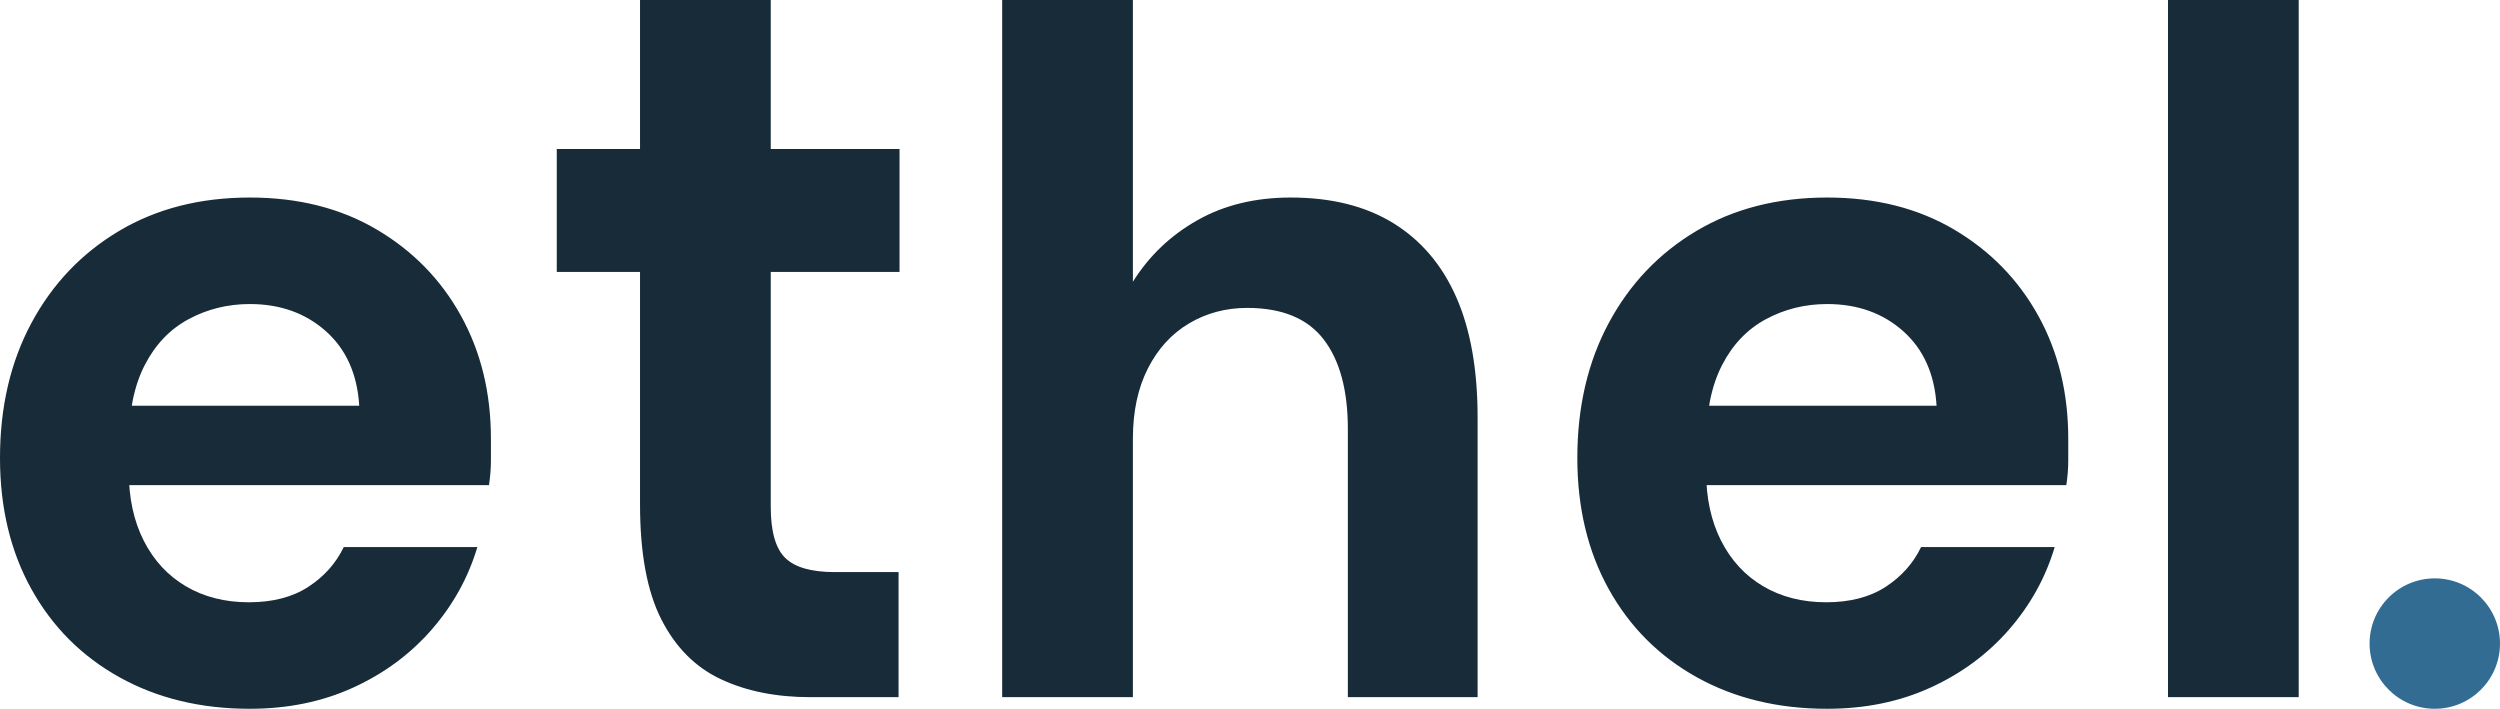
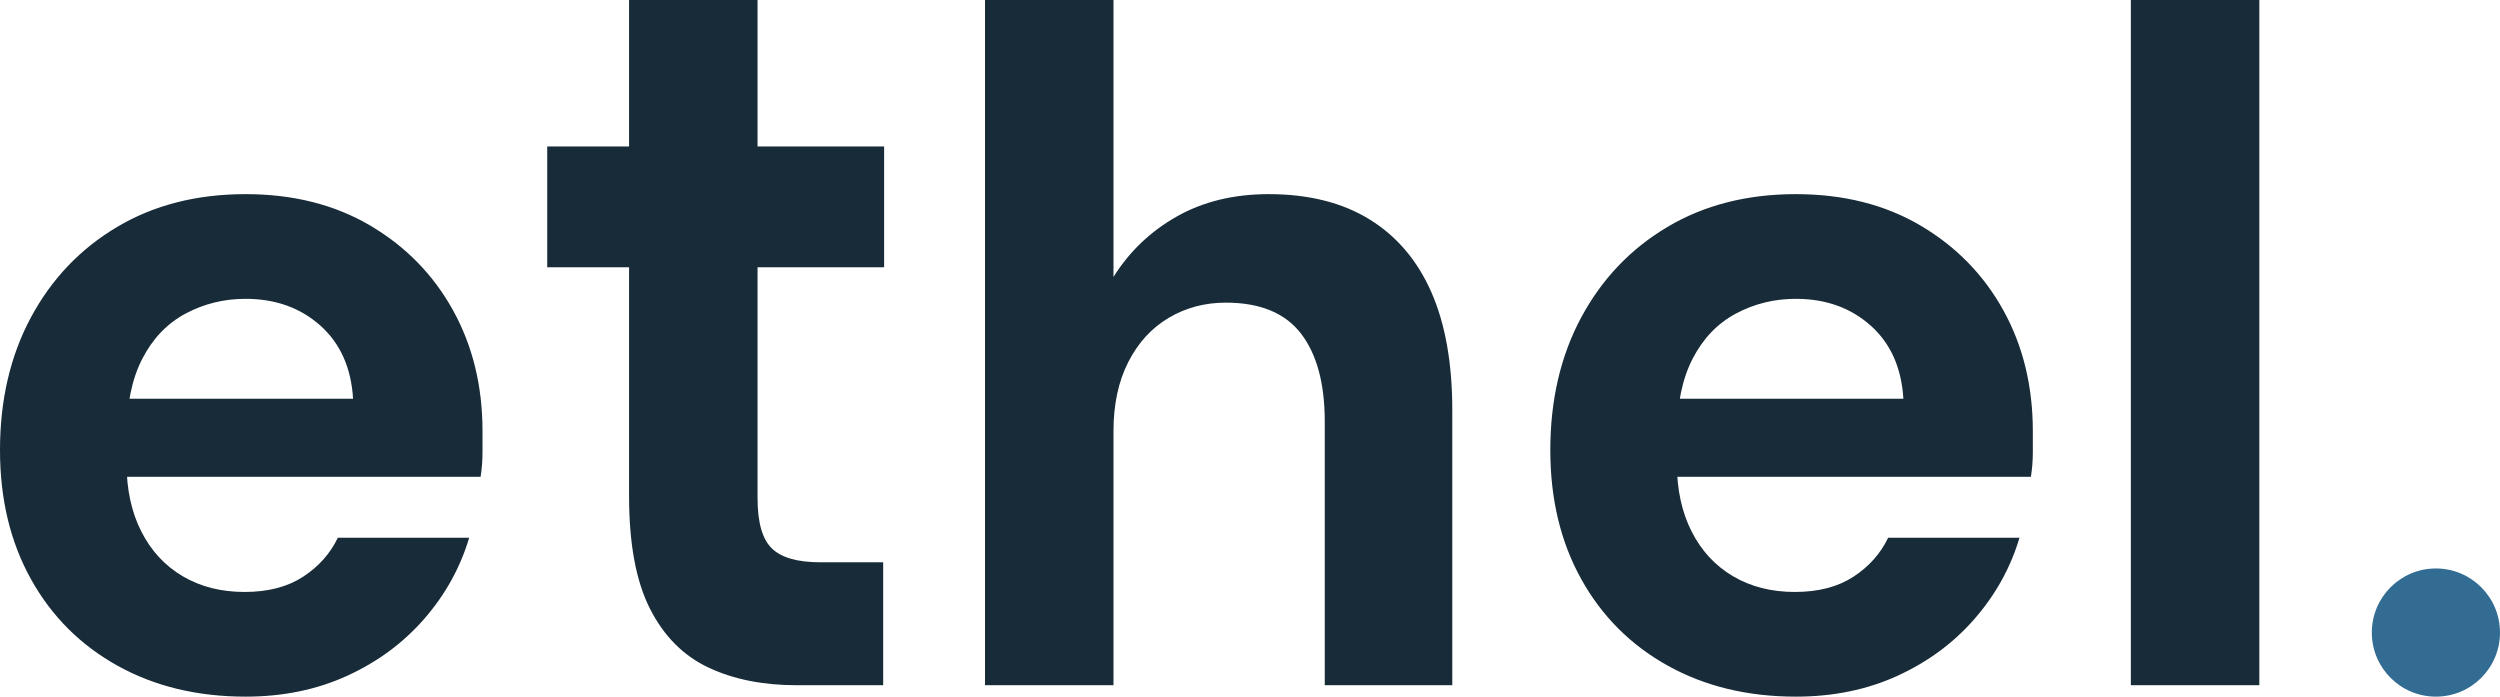
- <svg xmlns="http://www.w3.org/2000/svg" viewBox="0 0 2581.89 732.00" role="img" aria-label="ethel">
+ <svg xmlns="http://www.w3.org/2000/svg" viewBox="0 0 2626.89 732.00" role="img" aria-label="ethel">
  <style>@keyframes ethel-dot-pulse{0%,100%{opacity:.22;transform:scale(.58);fill:#326C92}22%,28%{opacity:1;transform:scale(1);fill:#348FEA}48%{opacity:.22;transform:scale(.58);fill:#348FEA}52%{opacity:.22;transform:scale(.58);fill:#E66E4D}72%,78%{opacity:1;transform:scale(1);fill:#E66E4D}96%{opacity:.22;transform:scale(.58);fill:#E66E4D}}circle{transform-box:fill-box;transform-origin:center;animation:ethel-dot-pulse 4.8s ease-in-out infinite}@media(prefers-reduced-motion:reduce){circle{animation:none}}</style>
  <g transform="translate(-50.00 720.00) scale(1 -1)">
    <path fill="#172B38" d="M308 -12Q232 -12 173.5 20.5Q115 53 82.5 111.5Q50 170 50 247Q50 326 82.5 386.5Q115 447 173.0 481.5Q231 516 308 516Q383 516 439.0 483.0Q495 450 526.0 394.0Q557 338 557 267Q557 257 557.0 244.5Q557 232 555 219H146V301H421Q418 350 386.5 378.0Q355 406 308 406Q274 406 245.0 390.5Q216 375 199.5 343.0Q183 311 183 262V233Q183 192 198.5 161.5Q214 131 242.0 114.5Q270 98 307 98Q344 98 368.5 114.0Q393 130 405 155H543Q529 108 496.0 70.0Q463 32 415.0 10.0Q367 -12 308 -12ZM887 0.0Q834 0.0 794.5 18.534Q755 37.067 733.0 80.312Q711 123.557 711 198.814V439.189H625V566.115H711V720.0H846V566.115H979V439.189H846V196.568Q846 158.378 861.0 143.775Q876 129.173 912 129.173H978V0.0ZM1085 0V720H1220V429Q1245 469 1286.5 492.5Q1328 516 1383 516Q1446 516 1489.0 489.5Q1532 463 1554.0 413.0Q1576 363 1576 289V0H1442V277Q1442 337 1417.0 369.5Q1392 402 1338 402Q1305 402 1278.0 386.0Q1251 370 1235.5 339.5Q1220 309 1220 267V0ZM1937 -12Q1861 -12 1802.5 20.5Q1744 53 1711.5 111.5Q1679 170 1679 247Q1679 326 1711.5 386.5Q1744 447 1802.0 481.5Q1860 516 1937 516Q2012 516 2068.0 483.0Q2124 450 2155.0 394.0Q2186 338 2186 267Q2186 257 2186.0 244.5Q2186 232 2184 219H1775V301H2050Q2047 350 2015.5 378.0Q1984 406 1937 406Q1903 406 1874.0 390.5Q1845 375 1828.5 343.0Q1812 311 1812 262V233Q1812 192 1827.5 161.5Q1843 131 1871.0 114.5Q1899 98 1936 98Q1973 98 1997.5 114.0Q2022 130 2034 155H2172Q2158 108 2125.0 70.0Q2092 32 2044.0 10.0Q1996 -12 1937 -12ZM2289 0V720H2424V0Z" />
-     <circle cx="2564.54" cy="55.34" r="67.34" fill="#326C92" />
+     <circle cx="2609.54" cy="55.34" r="67.34" fill="#326C92" />
  </g>
</svg>
